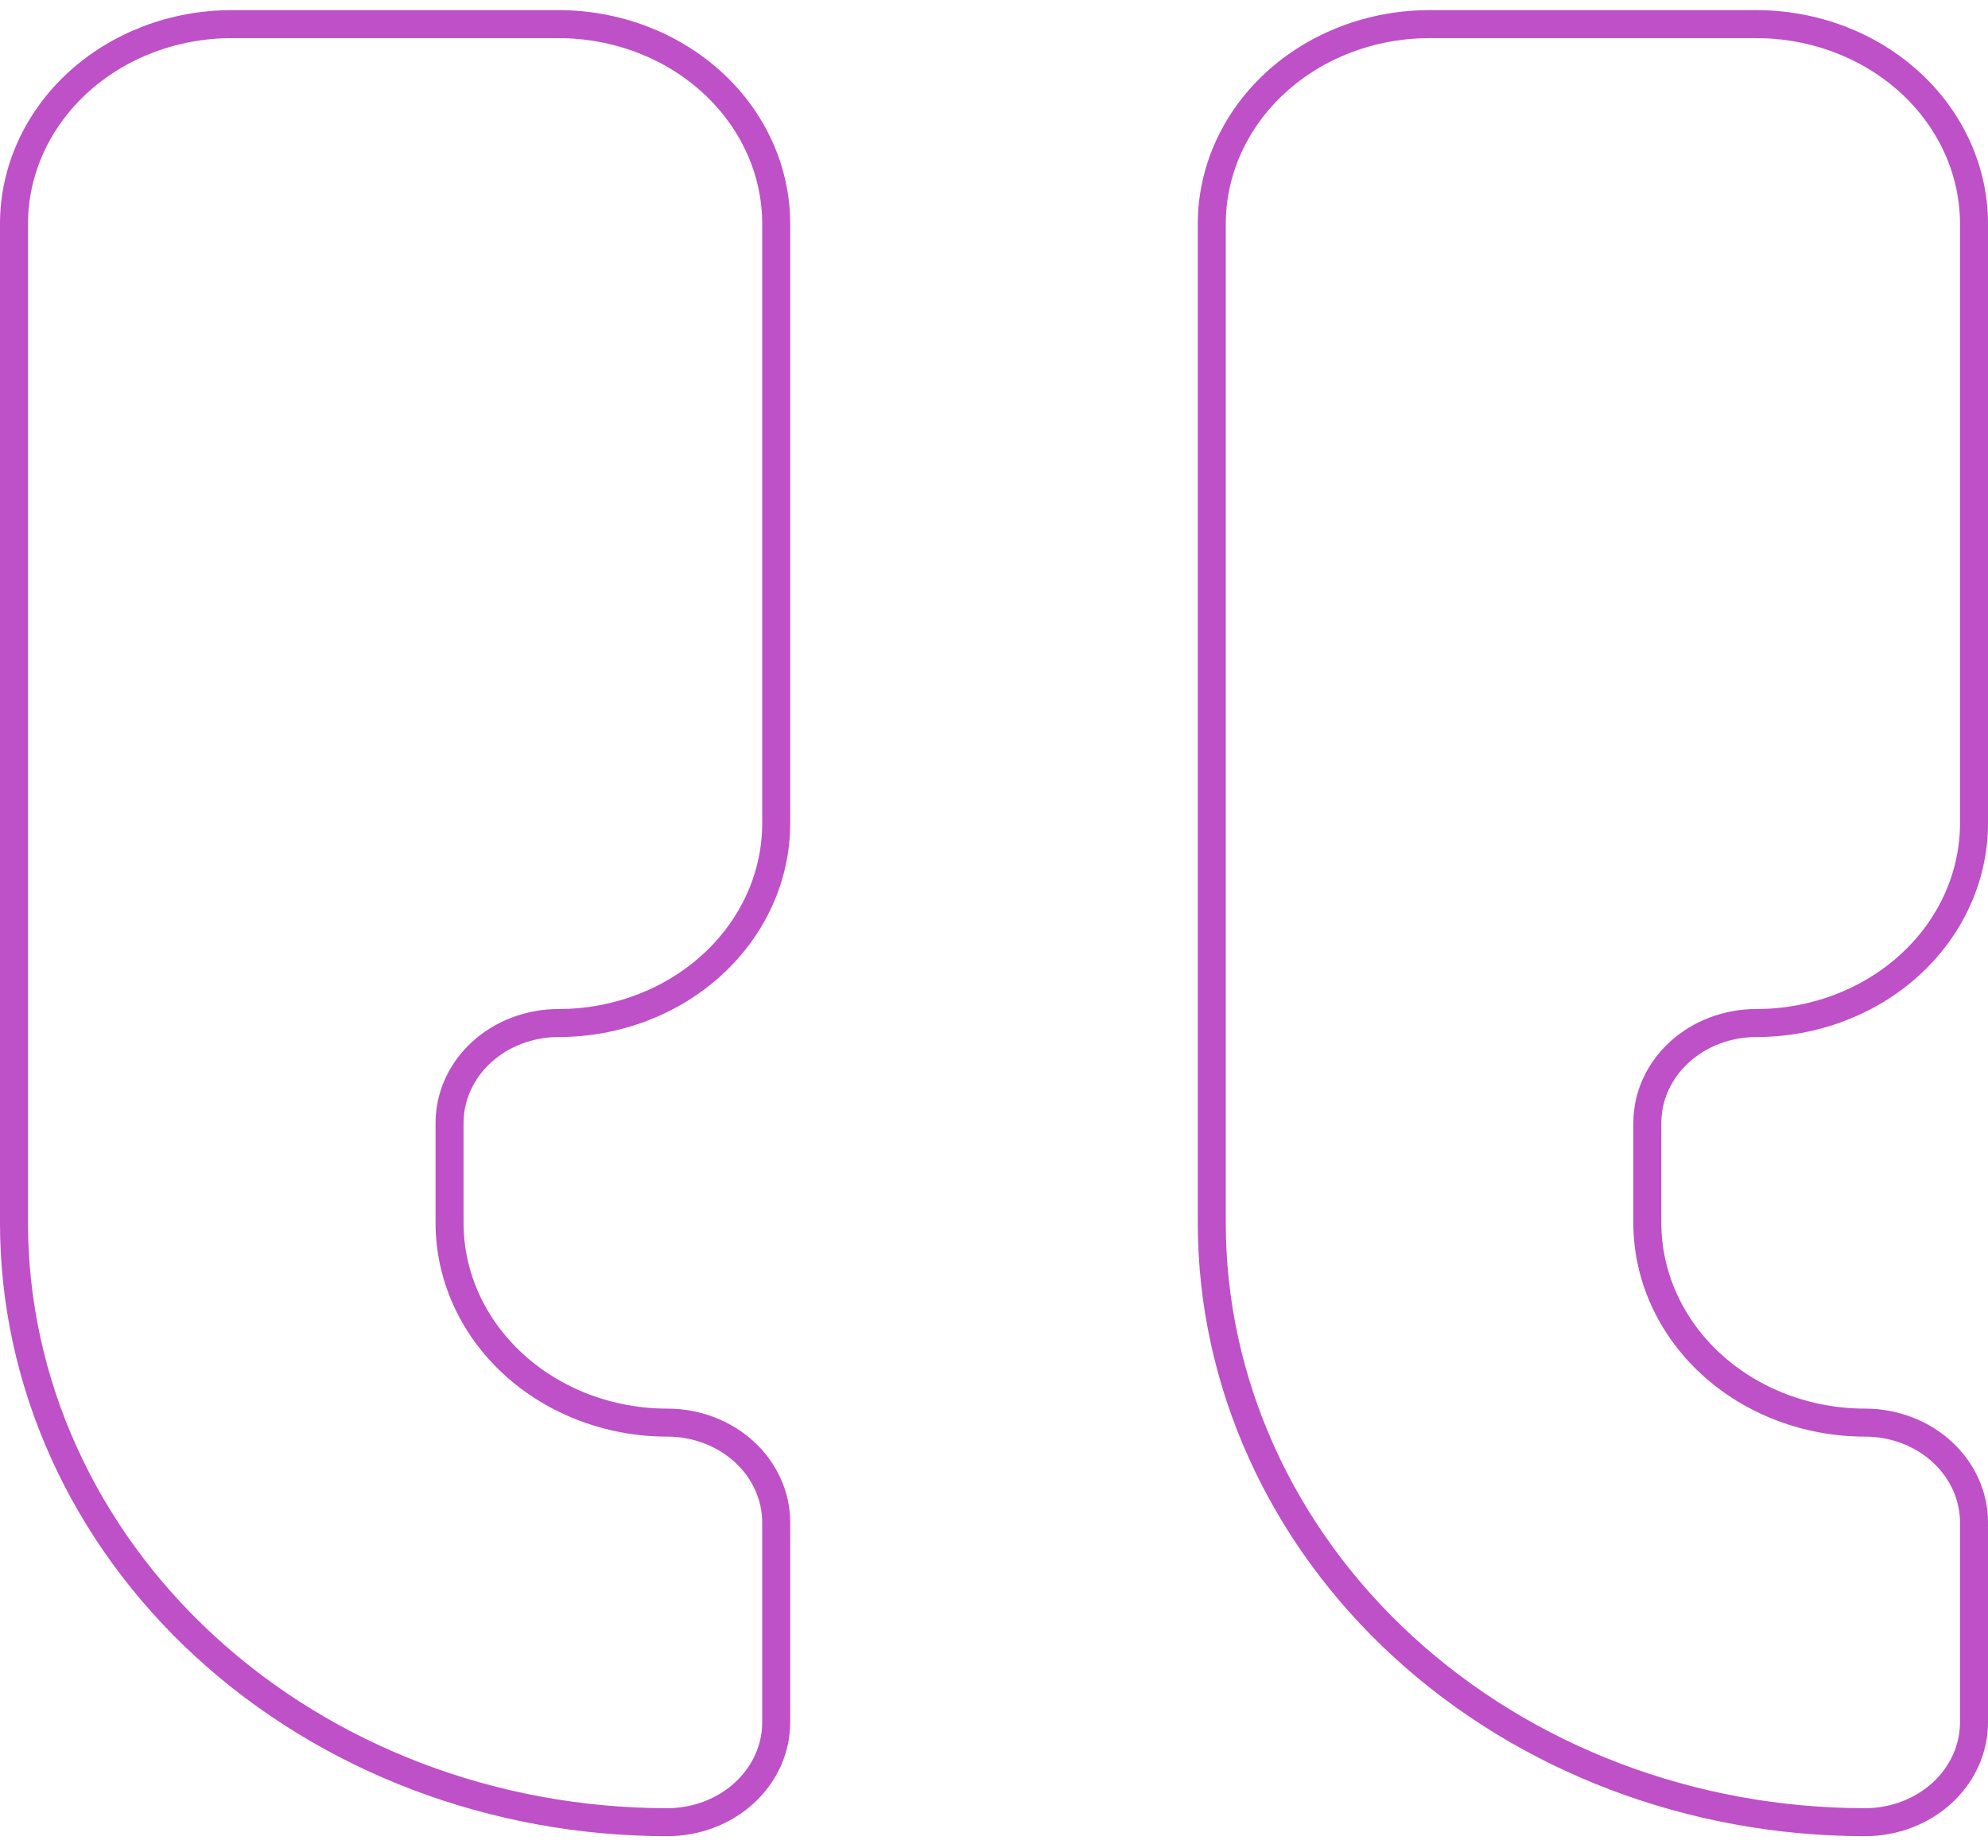
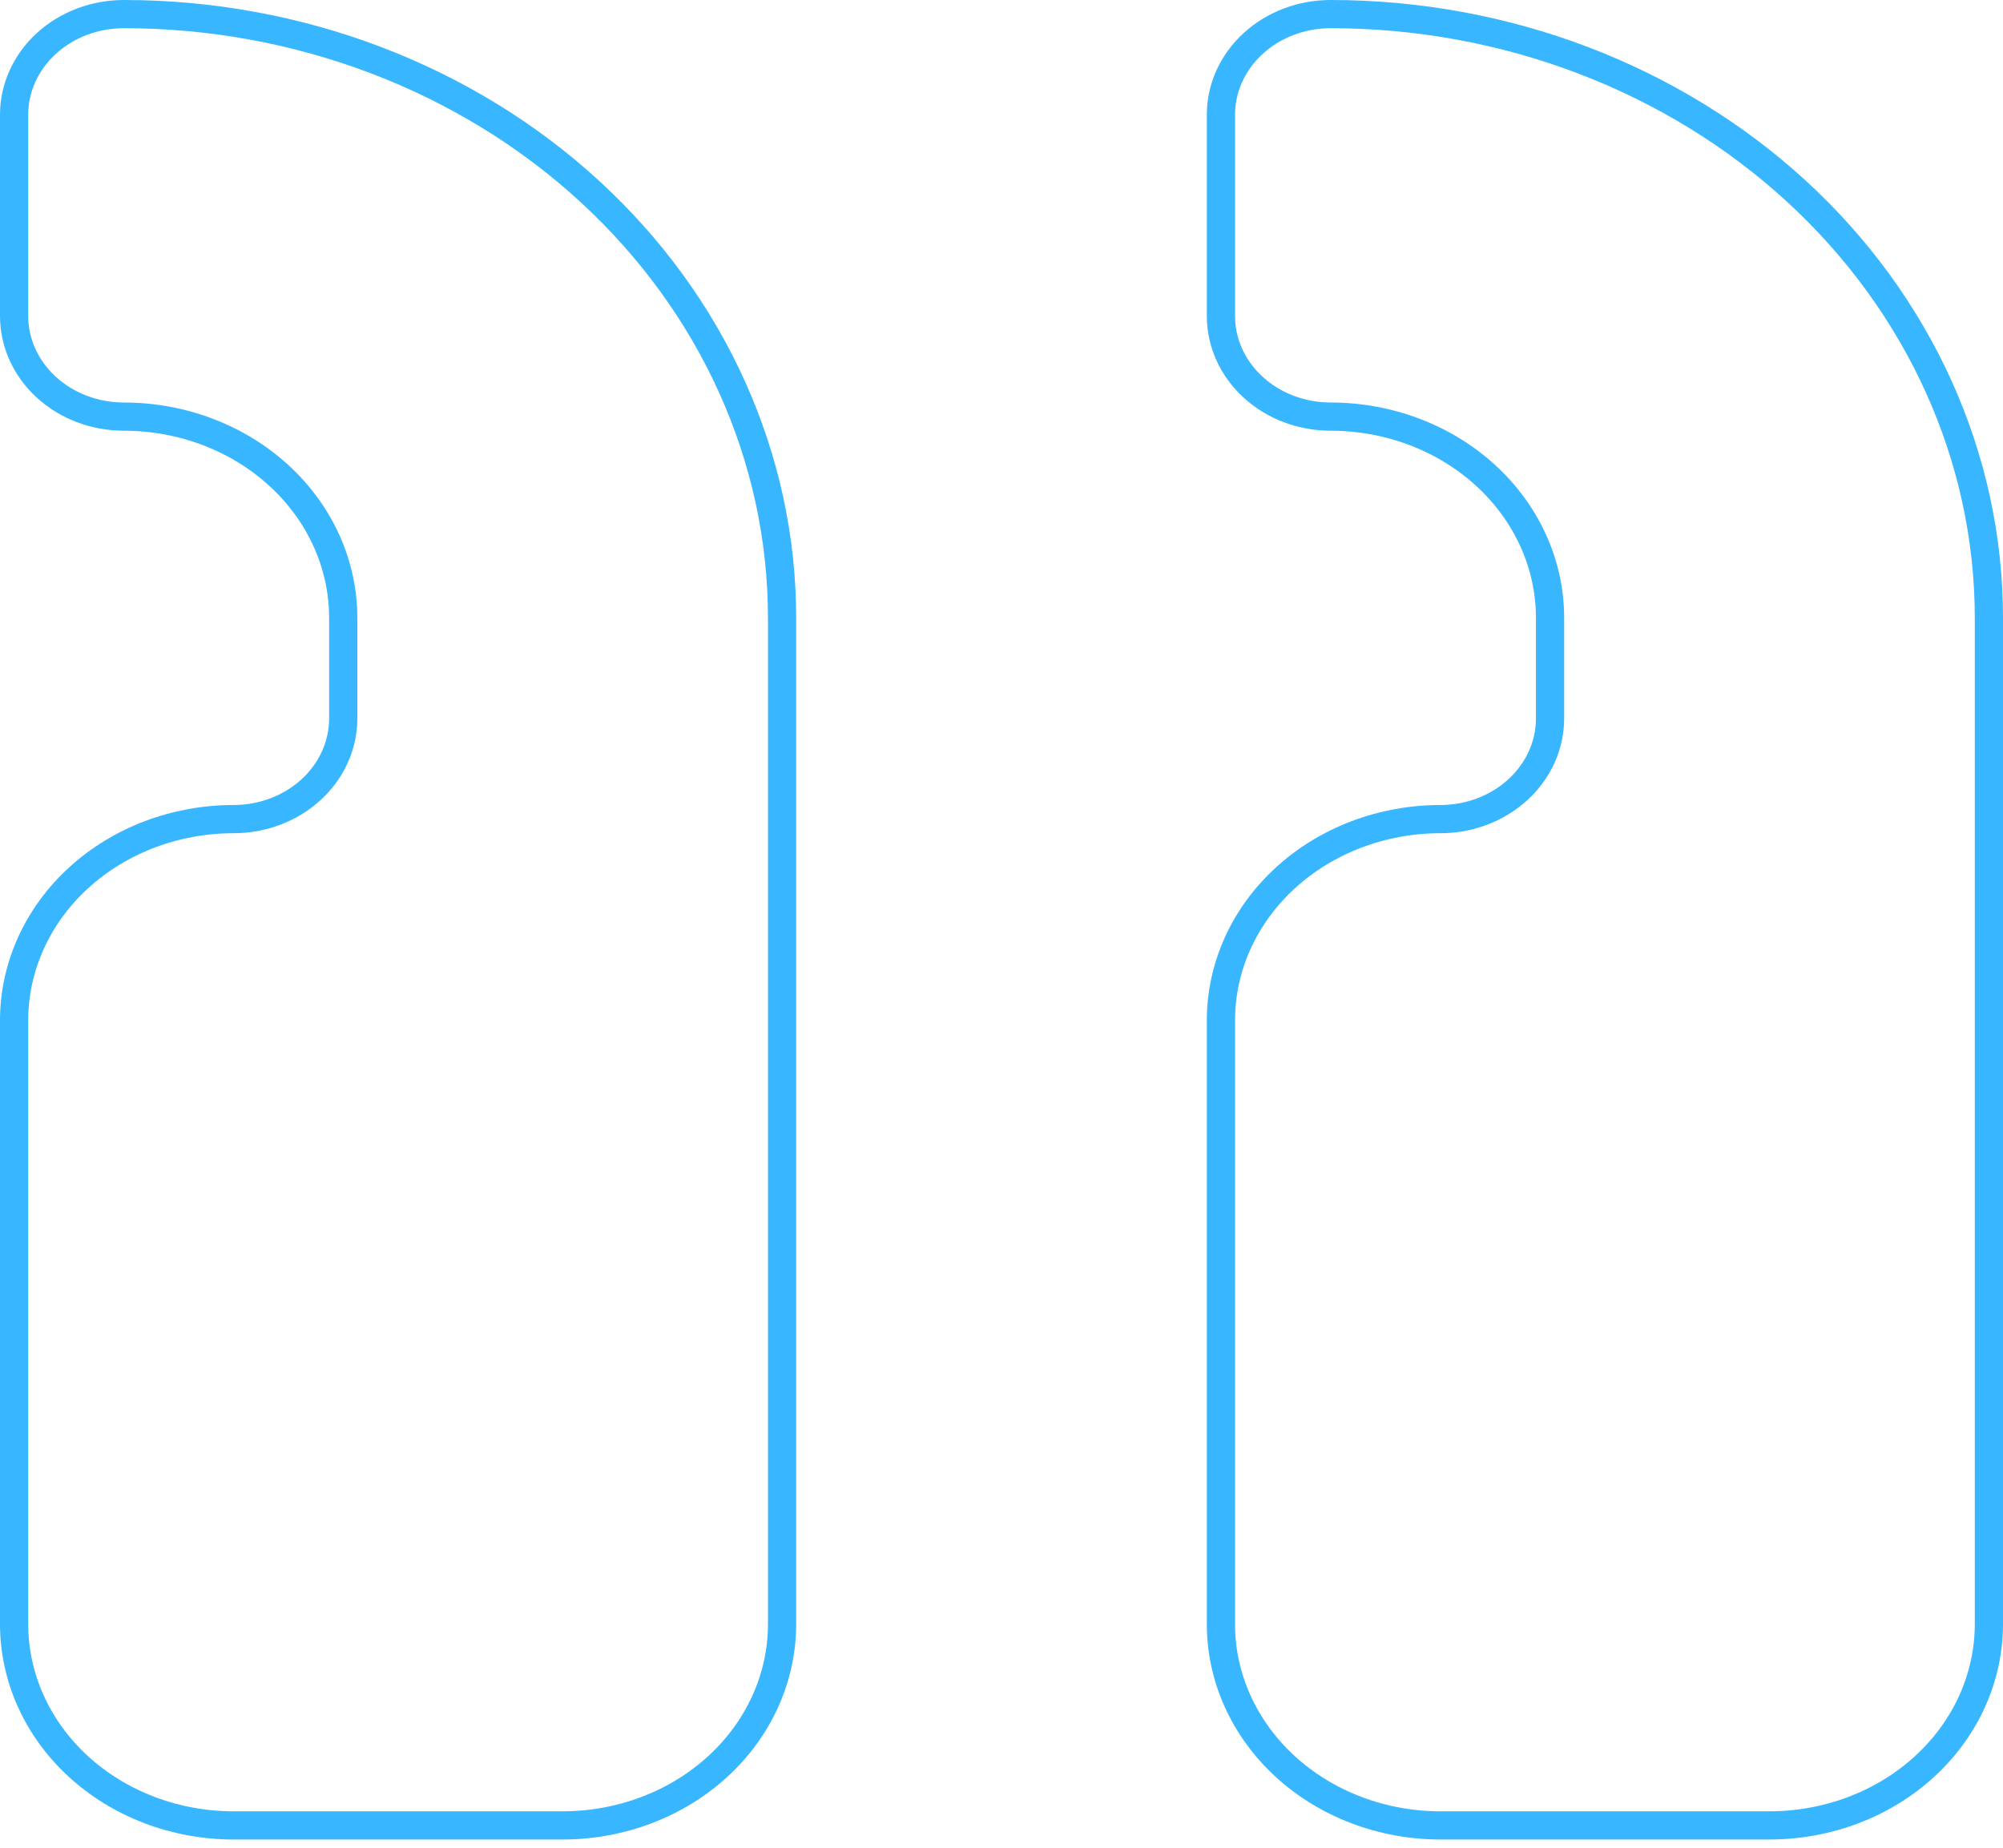
- <svg xmlns="http://www.w3.org/2000/svg" width="142" height="132" viewBox="0 0 142 132" fill="none">
-   <path d="M39.889 1.724C44.014 1.724 47.971 3.227 50.888 5.903C53.806 8.58 55.444 12.21 55.444 15.994V58.806C55.444 62.591 53.806 66.221 50.888 68.897C47.971 71.573 44.014 73.076 39.889 73.076C37.826 73.076 35.848 73.828 34.389 75.166C32.931 76.505 32.111 78.319 32.111 80.212V87.347C32.111 91.132 33.75 94.762 36.667 97.438C39.584 100.114 43.541 101.618 47.667 101.618C49.73 101.618 51.708 102.369 53.166 103.708C54.625 105.046 55.444 106.861 55.444 108.753V123.024C55.444 124.916 54.625 126.731 53.166 128.069C51.708 129.407 49.73 130.159 47.667 130.159C35.29 130.159 23.42 125.648 14.668 117.62C5.917 109.591 1 98.701 1 87.347V15.994C1 12.21 2.639 8.58 5.556 5.903C8.473 3.227 12.43 1.724 16.556 1.724H39.889Z" stroke="#BE50C8" stroke-width="2" stroke-linecap="round" stroke-linejoin="round" />
-   <path d="M125.444 1.724C129.57 1.724 133.527 3.227 136.444 5.903C139.361 8.58 141 12.21 141 15.994V58.806C141 62.591 139.361 66.221 136.444 68.897C133.527 71.573 129.57 73.076 125.444 73.076C123.382 73.076 121.403 73.828 119.945 75.166C118.486 76.505 117.667 78.319 117.667 80.212V87.347C117.667 91.132 119.306 94.762 122.223 97.438C125.14 100.114 129.097 101.618 133.222 101.618C135.285 101.618 137.263 102.369 138.722 103.708C140.181 105.046 141 106.861 141 108.753V123.024C141 124.916 140.181 126.731 138.722 128.069C137.263 129.407 135.285 130.159 133.222 130.159C120.845 130.159 108.976 125.648 100.224 117.62C91.472 109.591 86.556 98.701 86.556 87.347V15.994C86.556 12.21 88.194 8.58 91.112 5.903C94.029 3.227 97.986 1.724 102.111 1.724H125.444Z" stroke="#BE50C8" stroke-width="2" stroke-linecap="round" stroke-linejoin="round" />
+ <svg xmlns="http://www.w3.org/2000/svg" width="142" height="131" viewBox="0 0 142 131" fill="none">
+   <path d="M102.111 129.435C97.986 129.435 94.029 127.932 91.112 125.255C88.194 122.579 86.556 118.949 86.556 115.165L86.556 72.353C86.556 68.568 88.195 64.938 91.112 62.262C94.029 59.586 97.986 58.082 102.111 58.082C104.174 58.082 106.152 57.331 107.611 55.992C109.069 54.654 109.889 52.84 109.889 50.947L109.889 43.812C109.889 40.027 108.25 36.397 105.333 33.721C102.416 31.045 98.459 29.541 94.333 29.541C92.271 29.541 90.292 28.79 88.834 27.451C87.375 26.113 86.556 24.298 86.556 22.406L86.556 8.135C86.556 6.243 87.375 4.428 88.834 3.09C90.292 1.752 92.271 1 94.333 1C106.71 1 118.58 5.511 127.332 13.539C136.083 21.568 141 32.457 141 43.812L141 115.165C141 118.949 139.361 122.579 136.444 125.255C133.527 127.932 129.57 129.435 125.444 129.435L102.111 129.435Z" stroke="#38B6FF" stroke-width="2" stroke-linecap="round" stroke-linejoin="round" />
+   <path d="M16.556 129.435C12.43 129.435 8.473 127.932 5.556 125.255C2.639 122.579 1 118.949 1 115.165L1 72.353C1 68.568 2.639 64.938 5.556 62.262C8.473 59.586 12.43 58.082 16.556 58.082C18.618 58.082 20.597 57.331 22.055 55.992C23.514 54.654 24.333 52.839 24.333 50.947L24.333 43.812C24.333 40.027 22.695 36.397 19.777 33.721C16.86 31.045 12.903 29.541 8.778 29.541C6.715 29.541 4.737 28.789 3.278 27.451C1.819 26.113 1 24.298 1 22.406L1 8.135C1 6.243 1.819 4.428 3.278 3.09C4.737 1.752 6.715 1 8.778 1C21.155 1 33.024 5.511 41.776 13.539C50.528 21.568 55.444 32.457 55.444 43.812L55.444 115.165C55.444 118.949 53.806 122.579 50.888 125.255C47.971 127.932 44.014 129.435 39.889 129.435L16.556 129.435Z" stroke="#38B6FF" stroke-width="2" stroke-linecap="round" stroke-linejoin="round" />
</svg>
